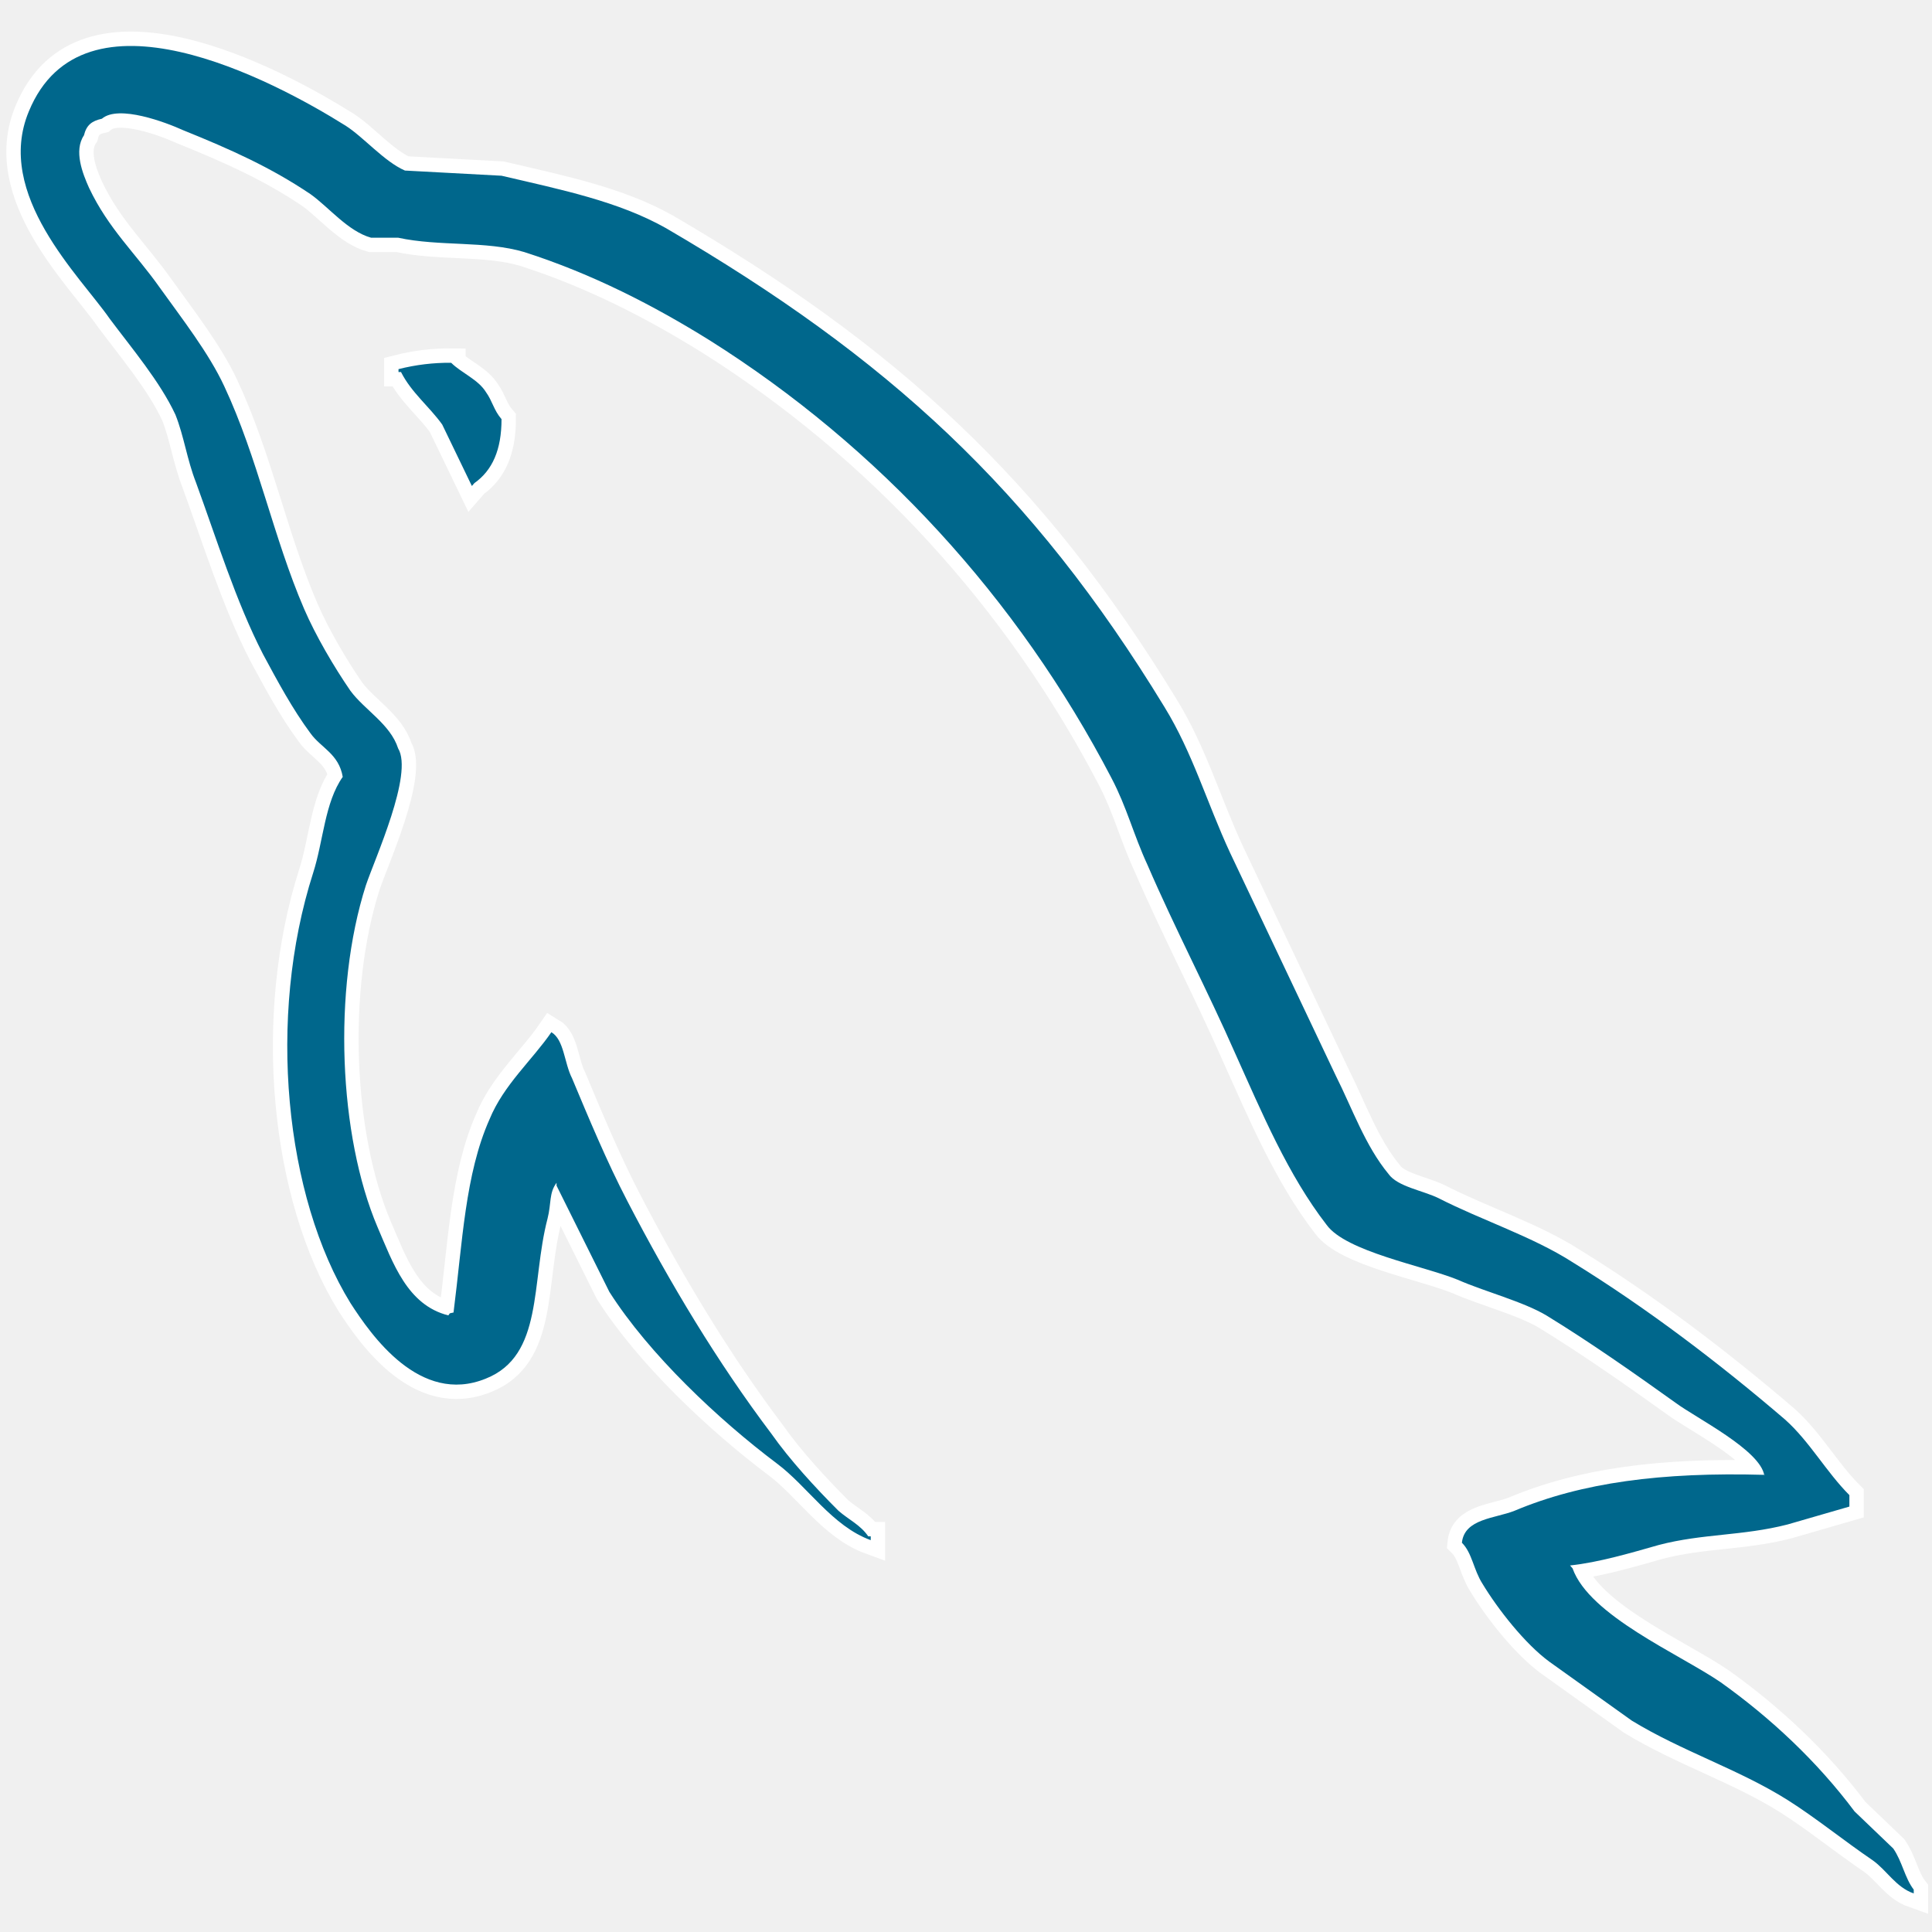
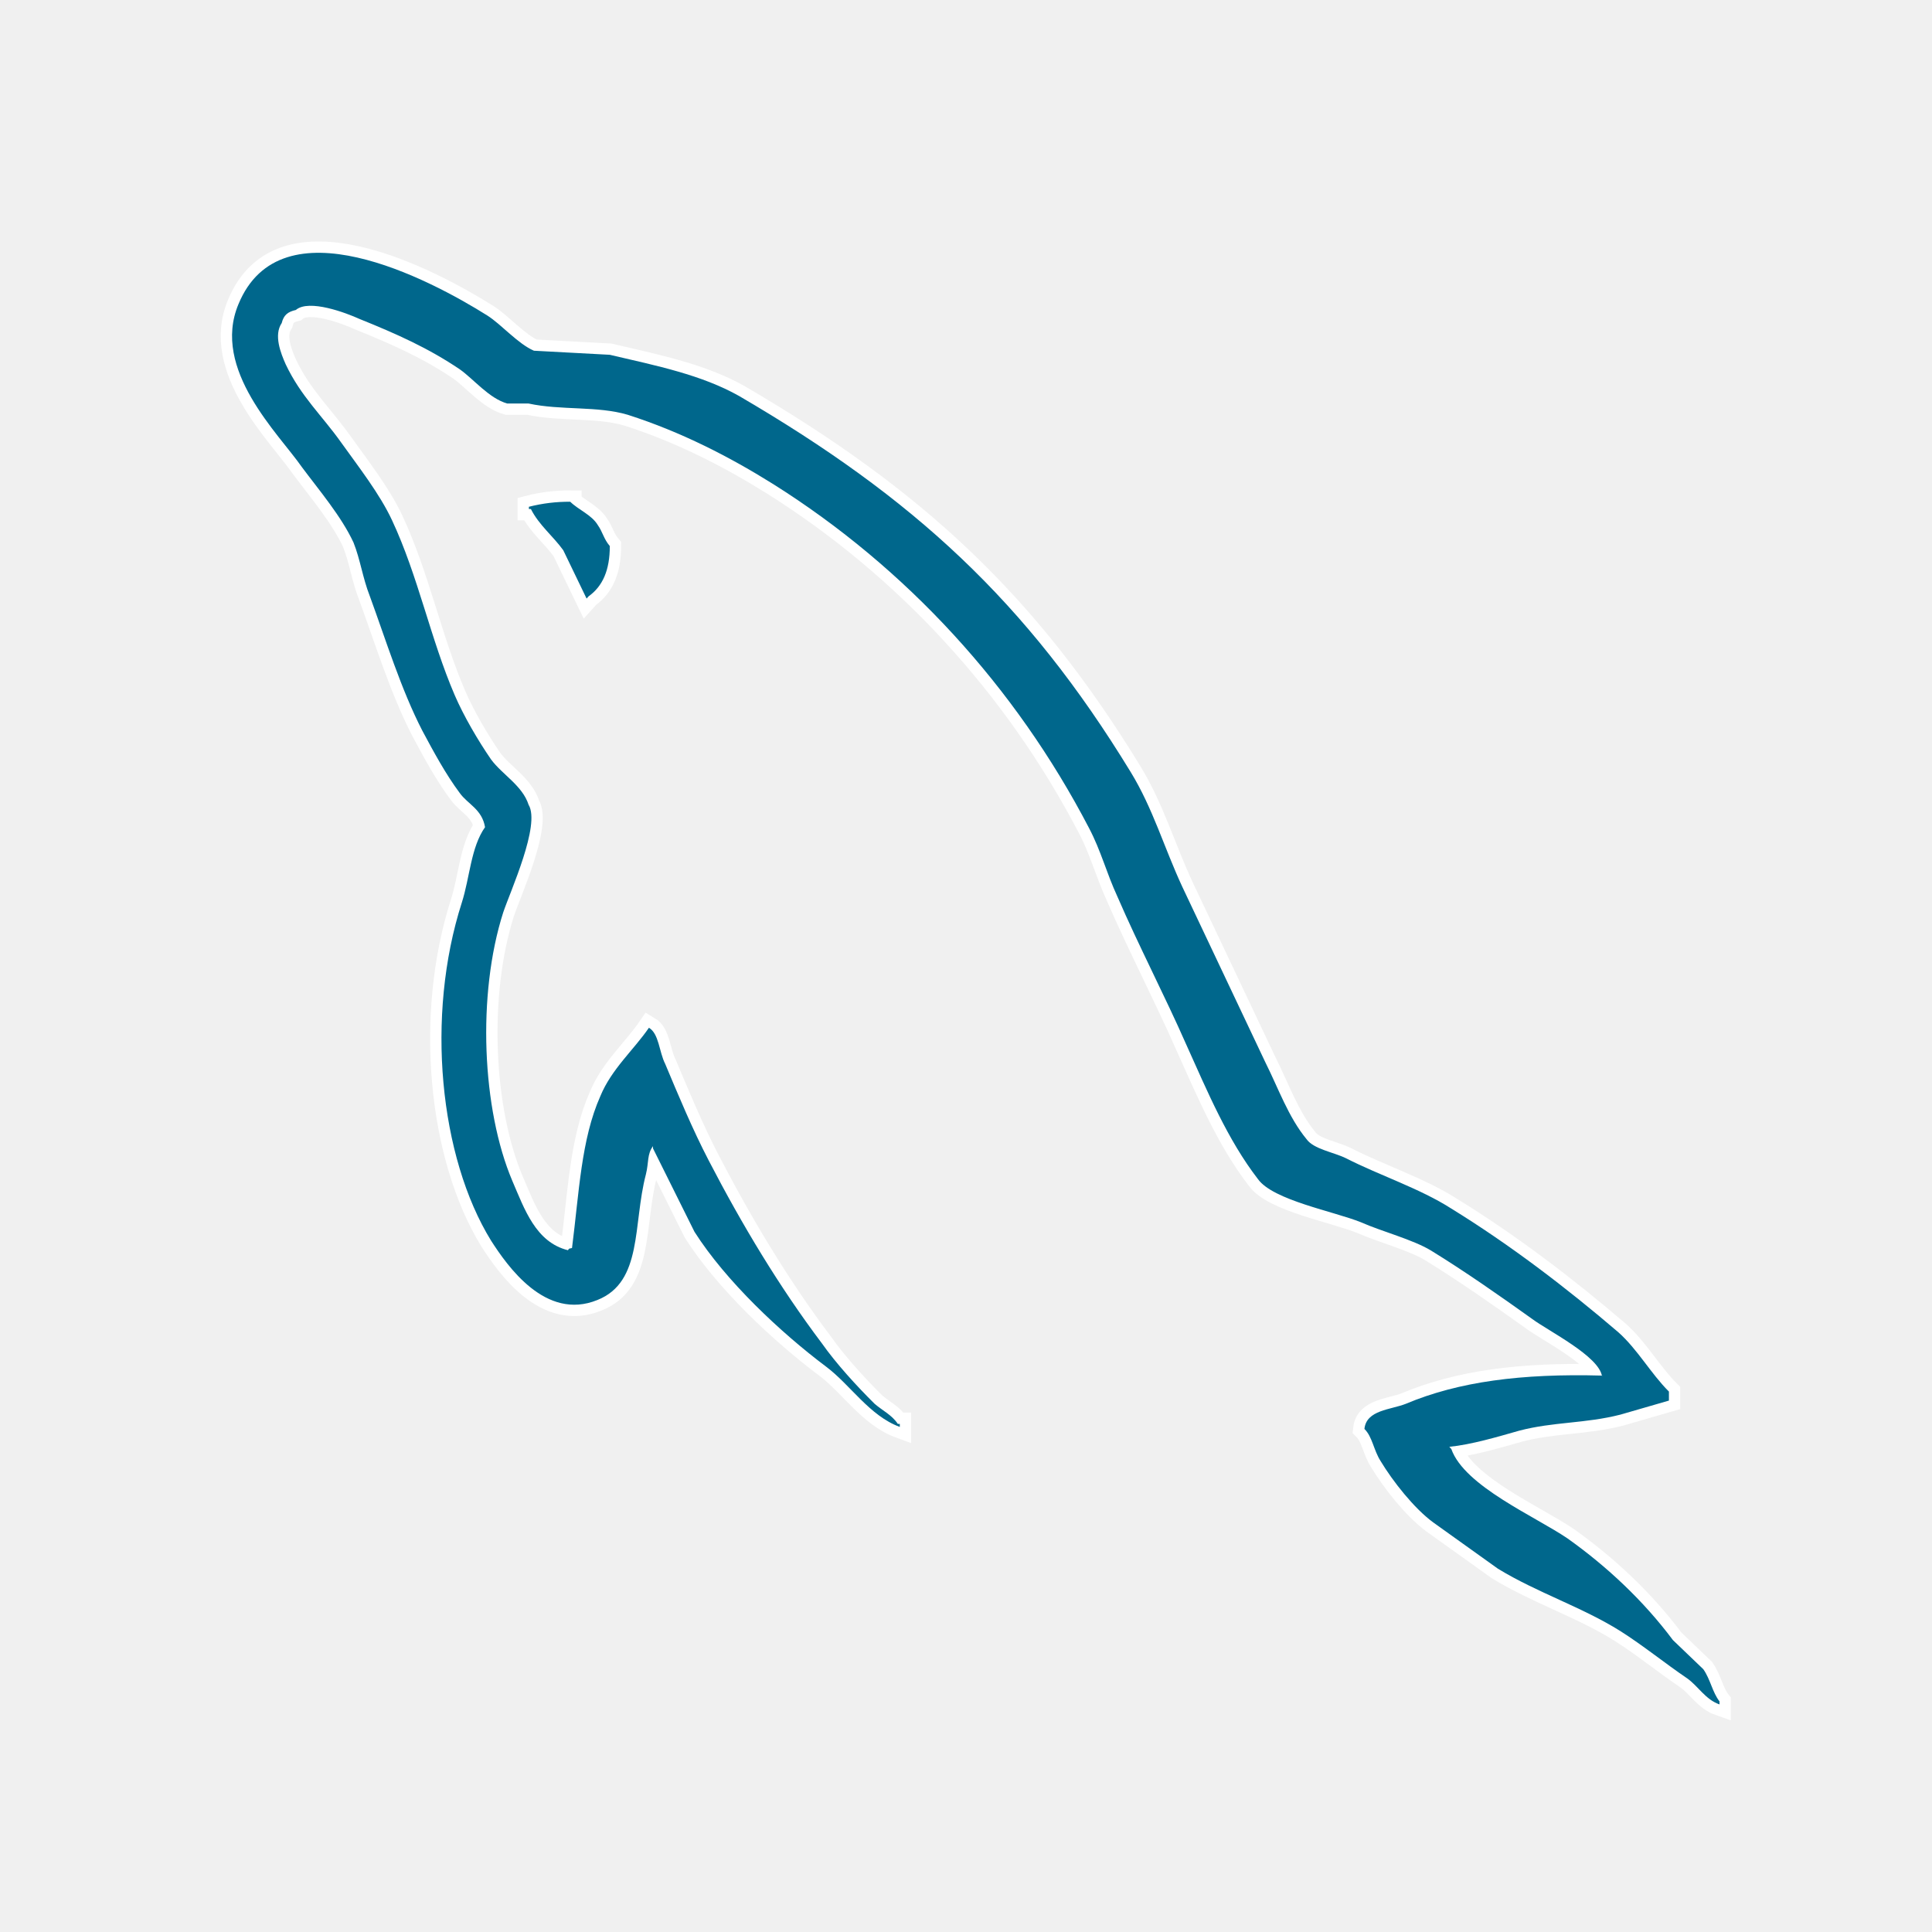
<svg xmlns="http://www.w3.org/2000/svg" width="128" height="128" viewBox="0 0 26.122 26.122" version="1.1" id="svg1">
  <defs id="defs1" />
-   <path d="m 23.857,19.941 c -1.392,-0.039 -2.472,0.104 -3.378,0.485 -0.261,0.105 -0.679,0.105 -0.713,0.433 0.139,0.138 0.156,0.363 0.278,0.554 0.209,0.346 0.575,0.813 0.905,1.055 l 1.114,0.796 c 0.679,0.415 1.445,0.657 2.106,1.073 0.383,0.242 0.766,0.554 1.149,0.814 0.195,0.138 0.313,0.364 0.557,0.45 v -0.052 C 25.754,25.392 25.719,25.167 25.598,24.993 l -0.523,-0.501 c -0.505,-0.675 -1.132,-1.263 -1.811,-1.747 -0.557,-0.381 -1.776,-0.9 -2.002,-1.54 l -0.034,-0.039 c 0.382,-0.039 0.835,-0.173 1.201,-0.277 0.592,-0.155 1.132,-0.121 1.74,-0.277 l 0.836,-0.242 V 20.215 C 24.693,19.903 24.466,19.488 24.136,19.194 23.248,18.433 22.272,17.689 21.262,17.066 20.723,16.72 20.026,16.495 19.452,16.201 19.242,16.097 18.894,16.045 18.773,15.872 18.459,15.492 18.285,14.99 18.059,14.54 L 16.631,11.529 C 16.318,10.854 16.126,10.179 15.743,9.557 13.95,6.615 12,4.833 9.005,3.085 8.361,2.722 7.595,2.566 6.781,2.376 L 5.475,2.306 C 5.196,2.185 4.918,1.856 4.674,1.7 3.681,1.077 1.122,-0.272 0.39,1.506 -0.08,2.631 1.087,3.738 1.483,4.309 c 0.297,0.398 0.679,0.848 0.889,1.298 0.117,0.294 0.156,0.606 0.278,0.917 0.278,0.761 0.54,1.609 0.905,2.319 0.195,0.363 0.4,0.745 0.644,1.073 0.139,0.194 0.383,0.277 0.435,0.588 -0.244,0.346 -0.261,0.865 -0.4,1.298 -0.627,1.955 -0.383,4.378 0.505,5.817 0.279,0.432 0.937,1.384 1.829,1.021 0.784,-0.311 0.609,-1.298 0.835,-2.163 0.053,-0.207 0.018,-0.346 0.122,-0.485 v 0.039 l 0.714,1.436 c 0.54,0.848 1.48,1.73 2.263,2.319 0.418,0.311 0.748,0.848 1.271,1.038 v -0.052 h -0.034 C 11.633,20.617 11.476,20.548 11.337,20.427 11.024,20.115 10.675,19.734 10.432,19.388 9.701,18.42 9.057,17.347 8.482,16.239 8.203,15.703 7.959,15.115 7.734,14.578 7.628,14.371 7.628,14.059 7.455,13.956 c -0.261,0.38 -0.644,0.71 -0.836,1.177 -0.331,0.744 -0.365,1.661 -0.487,2.613 -0.07,0.017 -0.039,0 -0.07,0.039 C 5.505,17.646 5.313,17.074 5.104,16.59 4.582,15.361 4.494,13.389 4.947,11.97 5.069,11.607 5.592,10.464 5.383,10.119 5.277,9.79 4.93,9.6 4.738,9.34 4.512,9.011 4.269,8.596 4.112,8.233 3.694,7.263 3.486,6.191 3.032,5.222 2.823,4.772 2.458,4.305 2.161,3.89 1.831,3.422 1.466,3.093 1.204,2.54 1.117,2.346 0.995,2.038 1.135,1.83 1.169,1.692 1.239,1.636 1.378,1.605 1.604,1.411 2.249,1.657 2.475,1.76 3.119,2.02 3.659,2.262 4.198,2.625 4.442,2.798 4.704,3.127 5.017,3.214 h 0.366 c 0.557,0.121 1.184,0.039 1.705,0.194 0.923,0.295 1.758,0.727 2.508,1.194 2.28,1.436 4.161,3.478 5.432,5.918 0.209,0.398 0.296,0.761 0.488,1.177 0.366,0.848 0.819,1.713 1.184,2.544 0.366,0.813 0.714,1.644 1.236,2.319 0.261,0.363 1.306,0.553 1.776,0.744 0.348,0.155 0.888,0.295 1.202,0.485 0.592,0.363 1.184,0.779 1.74,1.177 0.278,0.207 1.149,0.64 1.201,0.985 z M 6.101,4.905 A 2.767,2.75 0 0 0 5.388,4.991 v 0.039 h 0.034 c 0.139,0.277 0.383,0.467 0.557,0.71 l 0.401,0.831 0.034,-0.039 C 6.658,6.359 6.781,6.082 6.781,5.667 6.676,5.546 6.659,5.425 6.572,5.304 6.467,5.131 6.241,5.044 6.101,4.906 Z" fill-rule="evenodd" fill="#00678c" id="path1" style="stroke-width:0.389;stroke:#ffffff;stroke-opacity:1;stroke-dasharray:none;paint-order:stroke fill markers" />
+   <path d="m 21.663,18.599 c -1.094,-0.03 -1.943,0.082 -2.654,0.381 -0.205,0.082 -0.534,0.082 -0.561,0.34 0.109,0.108 0.123,0.285 0.219,0.435 0.164,0.272 0.452,0.639 0.711,0.829 l 0.875,0.626 c 0.534,0.326 1.135,0.517 1.655,0.843 0.301,0.19 0.602,0.435 0.903,0.639 0.153,0.109 0.246,0.286 0.438,0.353 v -0.041 c -0.096,-0.122 -0.123,-0.299 -0.219,-0.435 l -0.411,-0.394 c -0.396,-0.53 -0.889,-0.993 -1.423,-1.373 -0.438,-0.299 -1.395,-0.707 -1.573,-1.21 l -0.027,-0.03 c 0.3,-0.03 0.656,-0.136 0.944,-0.218 0.465,-0.122 0.889,-0.095 1.368,-0.217 l 0.657,-0.19 v -0.122 c -0.246,-0.245 -0.424,-0.571 -0.684,-0.802 -0.698,-0.598 -1.464,-1.183 -2.258,-1.672 -0.424,-0.272 -0.971,-0.449 -1.423,-0.68 -0.165,-0.082 -0.438,-0.123 -0.534,-0.258 -0.247,-0.299 -0.383,-0.693 -0.561,-1.047 L 15.985,11.989 C 15.739,11.459 15.588,10.929 15.288,10.439 13.878,8.128 12.346,6.728 9.993,5.354 9.487,5.069 8.885,4.946 8.245,4.797 L 7.219,4.742 C 7,4.647 6.781,4.388 6.589,4.266 5.81,3.776 3.799,2.716 3.224,4.113 2.854,4.997 3.771,5.867 4.082,6.316 c 0.233,0.313 0.534,0.666 0.698,1.02 0.092,0.231 0.123,0.476 0.219,0.721 0.219,0.598 0.424,1.265 0.711,1.822 0.153,0.286 0.314,0.585 0.506,0.843 0.109,0.152 0.301,0.218 0.342,0.462 -0.192,0.272 -0.205,0.68 -0.314,1.02 -0.493,1.536 -0.301,3.44 0.396,4.571 0.219,0.34 0.736,1.088 1.437,0.802 0.616,-0.245 0.478,-1.02 0.656,-1.699 0.041,-0.163 0.014,-0.272 0.096,-0.381 v 0.03 l 0.561,1.128 c 0.424,0.666 1.163,1.36 1.778,1.822 0.328,0.245 0.588,0.666 0.998,0.816 v -0.041 h -0.027 C 12.058,19.13 11.935,19.075 11.825,18.98 11.579,18.736 11.305,18.436 11.114,18.165 10.539,17.403 10.033,16.56 9.582,15.69 9.363,15.269 9.171,14.807 8.994,14.385 8.911,14.222 8.911,13.977 8.774,13.896 c -0.205,0.299 -0.506,0.558 -0.657,0.925 -0.26,0.584 -0.287,1.305 -0.383,2.053 -0.055,0.014 -0.031,0 -0.055,0.03 C 7.242,16.795 7.091,16.346 6.927,15.966 6.517,15 6.448,13.45 6.804,12.336 6.9,12.05 7.311,11.153 7.147,10.881 7.064,10.622 6.791,10.473 6.64,10.269 6.462,10.01 6.271,9.684 6.148,9.399 5.82,8.637 5.656,7.794 5.3,7.033 5.135,6.679 4.848,6.312 4.615,5.986 4.355,5.619 4.069,5.361 3.863,4.926 3.795,4.773 3.699,4.531 3.809,4.368 3.836,4.259 3.891,4.216 4,4.191 4.178,4.039 4.684,4.232 4.862,4.313 c 0.506,0.204 0.93,0.394 1.354,0.68 0.192,0.136 0.397,0.394 0.643,0.463 h 0.288 c 0.438,0.095 0.93,0.03 1.34,0.152 0.725,0.232 1.382,0.571 1.97,0.939 1.792,1.128 3.27,2.733 4.268,4.65 0.164,0.313 0.232,0.598 0.383,0.925 0.288,0.666 0.643,1.346 0.93,1.999 0.288,0.639 0.561,1.292 0.971,1.822 0.205,0.286 1.026,0.435 1.395,0.584 0.274,0.122 0.698,0.232 0.944,0.381 0.465,0.286 0.93,0.612 1.368,0.925 0.219,0.163 0.903,0.503 0.944,0.774 z M 7.711,6.784 A 2.174,2.161 0 0 0 7.151,6.852 v 0.03 h 0.027 c 0.109,0.218 0.301,0.367 0.438,0.558 l 0.315,0.653 0.027,-0.03 C 8.149,7.926 8.245,7.709 8.245,7.383 8.163,7.288 8.149,7.192 8.081,7.097 7.999,6.961 7.821,6.893 7.711,6.785 Z" fill-rule="evenodd" fill="#00678c" id="path1" style="stroke:#ffffff;stroke-width:0.306;stroke-dasharray:none;stroke-opacity:1;paint-order:stroke fill markers" />
</svg>
